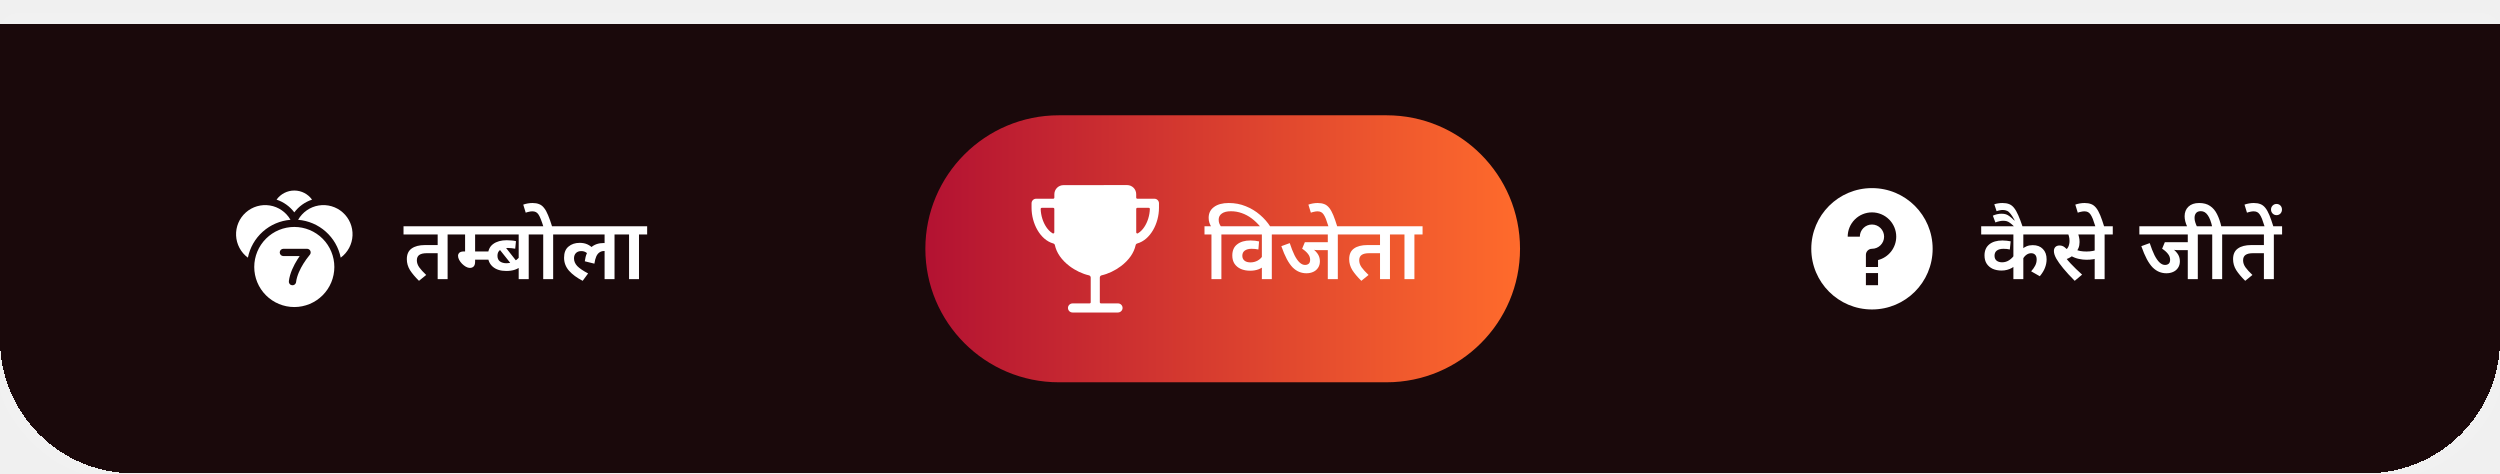
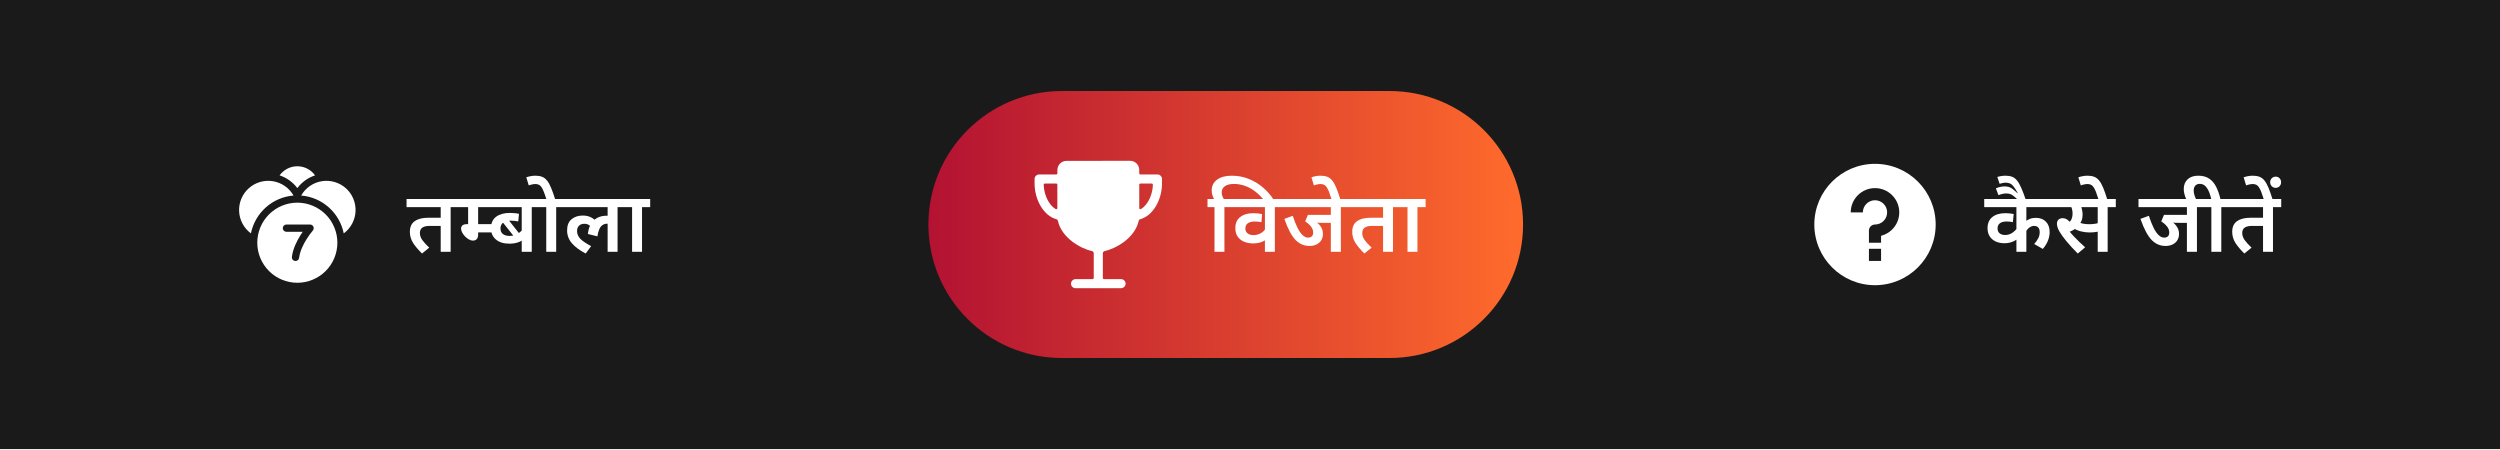
- <svg xmlns="http://www.w3.org/2000/svg" width="412" height="78" viewBox="0 0 412 78" fill="none">
-   <g filter="url(#filter0_d_24239_48857)">
-     <path d="M0 4H412V56C412 68.15 402.15 78 390 78H22C9.85 78 0 68.15 0 56V4Z" fill="#1A090B" shape-rendering="crispEdges" />
-     <path d="M51.425 32.9C50.258 33.285 49.238 34.018 48.501 35C47.764 34.017 46.744 33.285 45.577 32.9C45.91 32.436 46.349 32.058 46.858 31.797C47.367 31.536 47.93 31.4 48.501 31.4C49.705 31.4 50.772 31.992 51.425 32.9ZM40.853 42.464C41.187 40.803 42.052 39.296 43.319 38.17C44.585 37.044 46.184 36.361 47.873 36.224C47.519 35.603 47.031 35.069 46.444 34.661C45.858 34.252 45.187 33.98 44.482 33.864C43.776 33.748 43.054 33.791 42.368 33.989C41.681 34.188 41.047 34.538 40.513 35.013C39.979 35.487 39.557 36.075 39.28 36.734C39.002 37.392 38.874 38.105 38.907 38.819C38.939 39.533 39.131 40.23 39.468 40.861C39.804 41.492 40.277 42.039 40.853 42.463M56.149 42.463C56.724 42.039 57.197 41.492 57.534 40.861C57.871 40.23 58.062 39.533 58.095 38.819C58.127 38.105 58 37.392 57.722 36.734C57.444 36.075 57.023 35.487 56.488 35.013C55.954 34.538 55.321 34.188 54.634 33.989C53.947 33.791 53.225 33.748 52.52 33.864C51.815 33.98 51.144 34.252 50.557 34.661C49.971 35.069 49.483 35.603 49.129 36.224C50.818 36.361 52.416 37.044 53.682 38.17C54.949 39.295 55.815 40.802 56.149 42.463ZM55.1 44C55.1 45.751 54.405 47.43 53.167 48.667C51.929 49.905 50.251 50.6 48.5 50.6C46.75 50.6 45.071 49.905 43.833 48.667C42.596 47.43 41.9 45.751 41.9 44C41.9 42.25 42.596 40.571 43.833 39.334C45.071 38.096 46.75 37.4 48.5 37.4C50.251 37.4 51.929 38.096 53.167 39.334C54.405 40.571 55.1 42.25 55.1 44ZM46.1 41.6C46.1 41.76 46.163 41.912 46.276 42.025C46.388 42.137 46.541 42.2 46.7 42.2H49.388C49.265 42.376 49.137 42.57 49.004 42.782C48.425 43.709 47.771 44.998 47.605 46.326C47.593 46.405 47.597 46.486 47.617 46.563C47.637 46.641 47.672 46.714 47.721 46.777C47.769 46.841 47.829 46.894 47.899 46.934C47.968 46.974 48.045 47 48.124 47.01C48.203 47.02 48.284 47.014 48.361 46.992C48.438 46.97 48.51 46.934 48.572 46.884C48.635 46.834 48.687 46.772 48.725 46.702C48.764 46.632 48.787 46.554 48.795 46.475C48.93 45.403 49.476 44.292 50.022 43.418C50.328 42.93 50.666 42.461 51.033 42.017L51.048 42L51.053 41.995C51.128 41.908 51.178 41.801 51.194 41.688C51.211 41.573 51.195 41.457 51.147 41.352C51.099 41.247 51.022 41.158 50.925 41.096C50.828 41.033 50.715 41 50.6 41H46.7C46.541 41 46.388 41.064 46.276 41.176C46.163 41.289 46.1 41.441 46.1 41.6Z" fill="white" />
-     <path d="M73.766 38.636V46H72.128V41.73H70.28C69.776 41.73 69.384 41.823 69.104 42.01C68.833 42.197 68.698 42.495 68.698 42.906C68.698 43.298 68.829 43.681 69.09 44.054C69.351 44.418 69.734 44.838 70.238 45.314L69.048 46.28C68.413 45.655 67.919 45.067 67.564 44.516C67.219 43.956 67.046 43.354 67.046 42.71C67.046 41.917 67.307 41.333 67.83 40.96C68.362 40.577 69.099 40.386 70.042 40.386H72.128V38.636H66.5V37.292H75.124V38.636H73.766ZM77.43 44.152C77.225 44.152 77.005 44.087 76.772 43.956C76.548 43.825 76.338 43.662 76.142 43.466C75.946 43.261 75.787 43.046 75.666 42.822C75.545 42.589 75.484 42.369 75.484 42.164C75.484 41.977 75.549 41.814 75.68 41.674C75.82 41.525 76.072 41.445 76.436 41.436H77.01L76.646 41.814V38.636H75.008V37.292H80.454V38.636H78.298V41.436H81.168V42.794H78.298V43.13C78.298 43.485 78.219 43.746 78.06 43.914C77.901 44.073 77.692 44.152 77.43 44.152ZM88.476 38.636H87.132V46H85.48V43.368L85.97 43.816C85.653 44.087 85.284 44.297 84.864 44.446C84.453 44.586 83.977 44.656 83.436 44.656C82.503 44.656 81.765 44.427 81.224 43.97C80.683 43.503 80.412 42.887 80.412 42.122C80.412 41.273 80.697 40.638 81.266 40.218C81.835 39.798 82.587 39.588 83.52 39.588C83.809 39.588 84.075 39.602 84.318 39.63C84.57 39.649 84.808 39.686 85.032 39.742L84.906 40.988C84.729 40.951 84.537 40.923 84.332 40.904C84.136 40.876 83.931 40.862 83.716 40.862C83.165 40.862 82.736 40.969 82.428 41.184C82.129 41.399 81.98 41.721 81.98 42.15C81.98 42.561 82.115 42.869 82.386 43.074C82.666 43.279 83.03 43.382 83.478 43.382C83.814 43.382 84.122 43.326 84.402 43.214C84.691 43.102 84.948 42.957 85.172 42.78C85.396 42.593 85.578 42.407 85.718 42.22L85.48 43.116V38.636H79.866V37.292H88.476V38.636ZM82.89 40.218L85.298 43.27L84.528 43.872L81.896 40.568L82.89 40.218ZM91.16 38.636V46H89.522V38.636H88.374V37.292H92.504V38.636H91.16ZM89.564 37.39C89.396 36.849 89.242 36.41 89.102 36.074C88.972 35.738 88.841 35.481 88.71 35.304C88.58 35.127 88.44 35.005 88.29 34.94C88.132 34.865 87.945 34.828 87.73 34.828C87.553 34.828 87.371 34.851 87.184 34.898C86.988 34.935 86.806 34.987 86.638 35.052L86.232 33.722C86.456 33.638 86.704 33.573 86.974 33.526C87.236 33.479 87.497 33.456 87.758 33.456C88.178 33.456 88.538 33.517 88.836 33.638C89.144 33.75 89.415 33.955 89.648 34.254C89.891 34.543 90.115 34.945 90.32 35.458C90.535 35.962 90.764 36.606 91.006 37.39H89.564ZM92.412 38.636V37.292H102.632V38.636H101.274V46H99.636V40.848L100.434 41.52C100.284 41.455 100.135 41.413 99.986 41.394C99.846 41.375 99.706 41.366 99.566 41.366C99.286 41.366 99.038 41.436 98.824 41.576C98.609 41.707 98.427 41.926 98.278 42.234C98.138 42.542 98.03 42.948 97.956 43.452L96.374 43.06C96.495 42.061 96.826 41.31 97.368 40.806C97.909 40.302 98.618 40.05 99.496 40.05C99.682 40.05 99.878 40.064 100.084 40.092C100.298 40.12 100.466 40.153 100.588 40.19L100.63 40.498L99.636 40.232V38.636H92.412ZM97.102 42.052C96.943 41.856 96.756 41.697 96.542 41.576C96.336 41.445 96.084 41.38 95.786 41.38C95.412 41.38 95.118 41.492 94.904 41.716C94.698 41.931 94.596 42.22 94.596 42.584C94.596 43.041 94.773 43.461 95.128 43.844C95.492 44.217 96.089 44.623 96.92 45.062L96.024 46.28C95.072 45.785 94.32 45.23 93.77 44.614C93.228 43.989 92.958 43.275 92.958 42.472C92.958 41.651 93.2 41.039 93.686 40.638C94.171 40.227 94.787 40.022 95.534 40.022C96.019 40.022 96.444 40.106 96.808 40.274C97.172 40.442 97.489 40.675 97.76 40.974L97.102 42.052ZM105.306 38.636V46H103.668V38.636H102.52V37.292H106.65V38.636H105.306Z" fill="white" />
-     <rect x="152.5" y="19" width="98" height="44" rx="22" fill="url(#paint0_linear_24239_48857)" />
-     <path d="M190.25 32.75H187.433C187.383 32.75 187.335 32.73 187.3 32.695C187.265 32.66 187.245 32.612 187.245 32.562V31.996C187.244 31.599 187.086 31.218 186.805 30.938C186.523 30.657 186.142 30.5 185.745 30.5L175.255 30.512C174.858 30.513 174.478 30.671 174.197 30.951C173.917 31.232 173.759 31.612 173.758 32.009V32.562C173.758 32.612 173.738 32.66 173.703 32.695C173.668 32.73 173.62 32.75 173.57 32.75H170.75C170.551 32.75 170.36 32.829 170.22 32.97C170.079 33.11 170 33.301 170 33.5V34.25C170 36.806 171.406 39.521 173.587 40.126C173.651 40.144 173.71 40.179 173.756 40.228C173.801 40.276 173.833 40.337 173.847 40.402C174.117 41.663 174.95 42.863 176.257 43.853C177.237 44.595 178.406 45.142 179.457 45.375C179.54 45.394 179.614 45.44 179.668 45.507C179.721 45.573 179.75 45.656 179.75 45.741V49.812C179.75 49.862 179.73 49.91 179.695 49.945C179.66 49.98 179.612 50 179.562 50H176.771C176.367 50 176.021 50.31 176.001 50.714C175.996 50.815 176.012 50.917 176.047 51.012C176.083 51.107 176.137 51.194 176.207 51.267C176.277 51.341 176.361 51.399 176.455 51.439C176.548 51.479 176.648 51.5 176.75 51.5H184.229C184.632 51.5 184.979 51.19 184.999 50.786C185.004 50.685 184.988 50.583 184.953 50.488C184.917 50.393 184.863 50.306 184.793 50.233C184.723 50.159 184.639 50.101 184.545 50.061C184.452 50.021 184.352 50 184.25 50H181.438C181.388 50 181.34 49.98 181.305 49.945C181.27 49.91 181.25 49.862 181.25 49.812V45.741C181.25 45.656 181.279 45.573 181.332 45.507C181.386 45.44 181.46 45.394 181.543 45.375C182.594 45.141 183.763 44.595 184.743 43.853C186.05 42.863 186.882 41.663 187.153 40.402C187.167 40.337 187.199 40.276 187.244 40.228C187.29 40.179 187.349 40.144 187.413 40.126C189.594 39.521 191 36.806 191 34.25V33.5C191 33.301 190.921 33.11 190.78 32.97C190.64 32.829 190.449 32.75 190.25 32.75ZM173.75 38.292C173.75 38.324 173.741 38.357 173.725 38.385C173.708 38.413 173.684 38.437 173.656 38.453C173.627 38.47 173.595 38.478 173.562 38.478C173.529 38.478 173.497 38.47 173.469 38.453C172.988 38.167 172.637 37.733 172.431 37.427C171.873 36.598 171.54 35.521 171.503 34.444C171.502 34.419 171.506 34.394 171.515 34.371C171.524 34.347 171.538 34.325 171.556 34.307C171.573 34.289 171.594 34.275 171.617 34.265C171.641 34.255 171.666 34.25 171.691 34.25H173.566C173.616 34.25 173.663 34.27 173.698 34.305C173.734 34.34 173.753 34.388 173.753 34.438C173.752 35.724 173.75 37.197 173.75 38.292ZM188.569 37.427C188.363 37.733 188.012 38.167 187.531 38.453C187.503 38.47 187.47 38.478 187.438 38.478C187.405 38.478 187.372 38.47 187.344 38.453C187.315 38.437 187.292 38.413 187.275 38.385C187.259 38.356 187.25 38.324 187.25 38.291C187.25 37.048 187.25 35.637 187.248 34.438C187.248 34.388 187.267 34.34 187.303 34.305C187.338 34.27 187.385 34.25 187.435 34.25H189.31C189.335 34.25 189.36 34.255 189.384 34.265C189.407 34.275 189.428 34.289 189.445 34.307C189.463 34.325 189.476 34.347 189.485 34.371C189.494 34.394 189.499 34.419 189.498 34.444C189.461 35.521 189.127 36.598 188.569 37.427H188.569Z" fill="white" />
-     <path d="M199.62 37.39C199.499 37.175 199.396 36.951 199.312 36.718C199.228 36.475 199.186 36.2 199.186 35.892C199.186 35.136 199.48 34.543 200.068 34.114C200.656 33.675 201.463 33.456 202.49 33.456C203.507 33.456 204.445 33.633 205.304 33.988C206.172 34.333 206.951 34.805 207.642 35.402C208.333 35.99 208.911 36.653 209.378 37.39H207.726C207.269 36.839 206.783 36.373 206.27 35.99C205.757 35.607 205.215 35.318 204.646 35.122C204.077 34.917 203.479 34.814 202.854 34.814C202.201 34.814 201.701 34.94 201.356 35.192C201.011 35.435 200.838 35.775 200.838 36.214C200.838 36.466 200.88 36.69 200.964 36.886C201.048 37.073 201.146 37.241 201.258 37.39H199.62ZM201.286 38.636V46H199.648V38.636H198.5V37.292H202.63V38.636H201.286ZM210.938 38.636H209.594V46H207.956V43.354L208.488 43.69C208.198 43.979 207.844 44.208 207.424 44.376C207.013 44.535 206.546 44.614 206.024 44.614C205.445 44.614 204.932 44.516 204.484 44.32C204.045 44.124 203.699 43.839 203.447 43.466C203.205 43.093 203.083 42.64 203.083 42.108C203.083 41.287 203.354 40.671 203.895 40.26C204.437 39.84 205.16 39.63 206.065 39.63C206.345 39.63 206.602 39.644 206.836 39.672C207.078 39.7 207.297 39.737 207.493 39.784L207.382 41.114C207.204 41.077 207.022 41.049 206.836 41.03C206.658 41.011 206.467 41.002 206.261 41.002C205.795 41.002 205.421 41.1 205.141 41.296C204.871 41.492 204.735 41.777 204.735 42.15C204.735 42.486 204.852 42.752 205.086 42.948C205.319 43.144 205.655 43.242 206.094 43.242C206.504 43.242 206.892 43.144 207.256 42.948C207.62 42.743 207.9 42.472 208.096 42.136L207.956 43.102V38.636H202.537V37.292H210.938V38.636ZM220.473 38.636V46H218.821V41.226H217.491C217.248 41.226 217.038 41.221 216.861 41.212C216.683 41.203 216.548 41.184 216.455 41.156L215.867 40.68C216.371 40.979 216.772 41.324 217.071 41.716C217.369 42.099 217.519 42.542 217.519 43.046C217.519 43.475 217.416 43.839 217.211 44.138C217.015 44.437 216.749 44.661 216.413 44.81C216.086 44.959 215.713 45.034 215.293 45.034C214.882 45.034 214.49 44.959 214.117 44.81C213.743 44.661 213.384 44.418 213.039 44.082C212.703 43.737 212.381 43.279 212.073 42.71C211.765 42.131 211.461 41.417 211.163 40.568L212.549 40.064C212.81 40.857 213.071 41.52 213.333 42.052C213.603 42.584 213.883 42.985 214.173 43.256C214.462 43.527 214.761 43.662 215.069 43.662C215.311 43.662 215.512 43.597 215.671 43.466C215.829 43.335 215.909 43.116 215.909 42.808C215.909 42.453 215.787 42.127 215.545 41.828C215.302 41.52 214.985 41.24 214.593 40.988L215.041 39.91H218.821V38.636H210.841V37.292H221.817V38.636H220.473ZM218.956 37.39C218.788 36.849 218.639 36.41 218.508 36.074C218.368 35.738 218.233 35.481 218.102 35.304C217.972 35.127 217.832 35.005 217.682 34.94C217.524 34.865 217.337 34.828 217.122 34.828C216.945 34.828 216.763 34.851 216.576 34.898C216.38 34.935 216.198 34.987 216.03 35.052L215.624 33.722C215.848 33.638 216.096 33.573 216.366 33.526C216.628 33.479 216.889 33.456 217.15 33.456C217.57 33.456 217.934 33.517 218.242 33.638C218.541 33.75 218.812 33.955 219.054 34.254C219.288 34.543 219.512 34.945 219.726 35.458C219.932 35.962 220.156 36.606 220.398 37.39H218.956ZM229.066 38.636V46H227.428V41.73H225.58C225.076 41.73 224.684 41.823 224.404 42.01C224.134 42.197 223.998 42.495 223.998 42.906C223.998 43.298 224.129 43.681 224.39 44.054C224.652 44.418 225.034 44.838 225.538 45.314L224.348 46.28C223.714 45.655 223.219 45.067 222.864 44.516C222.519 43.956 222.346 43.354 222.346 42.71C222.346 41.917 222.608 41.333 223.13 40.96C223.662 40.577 224.4 40.386 225.342 40.386H227.428V38.636H221.8V37.292H230.424V38.636H229.066ZM233.095 38.636V46H231.457V38.636H230.309V37.292H234.439V38.636H233.095Z" fill="white" />
-     <path d="M308.5 31C302.977 31 298.5 35.477 298.5 41C298.5 46.523 302.977 51 308.5 51C314.023 51 318.5 46.523 318.5 41C318.5 35.477 314.023 31 308.5 31ZM309.5 47H307.5V45H309.5V47ZM309.5 42.859V44H307.5V42C307.5 41.735 307.605 41.48 307.793 41.293C307.98 41.105 308.235 41 308.5 41C309.603 41 310.5 40.103 310.5 39C310.5 37.897 309.603 37 308.5 37C307.397 37 306.5 37.897 306.5 39H304.5C304.5 37.939 304.921 36.922 305.672 36.172C306.422 35.421 307.439 35 308.5 35C309.561 35 310.578 35.421 311.328 36.172C312.079 36.922 312.5 37.939 312.5 39C312.499 39.885 312.203 40.744 311.66 41.443C311.117 42.141 310.357 42.639 309.5 42.859Z" fill="white" />
-     <path d="M337.994 38.636H333.444V41.366L333.248 41.058C333.453 40.862 333.701 40.703 333.99 40.582C334.289 40.461 334.625 40.4 334.998 40.4C335.707 40.4 336.263 40.61 336.664 41.03C337.075 41.441 337.28 42.01 337.28 42.738C337.28 43.205 337.191 43.667 337.014 44.124C336.846 44.572 336.561 45.039 336.16 45.524L334.732 44.712C335.012 44.404 335.231 44.096 335.39 43.788C335.558 43.471 335.642 43.13 335.642 42.766C335.642 42.421 335.563 42.164 335.404 41.996C335.245 41.819 335.021 41.73 334.732 41.73C334.452 41.73 334.191 41.819 333.948 41.996C333.715 42.164 333.528 42.383 333.388 42.654L333.444 42.22V46H331.806V43.242L332.212 43.676C332.007 43.863 331.783 44.026 331.54 44.166C331.307 44.297 331.045 44.399 330.756 44.474C330.476 44.549 330.173 44.586 329.846 44.586C329.314 44.586 328.833 44.493 328.404 44.306C327.984 44.11 327.653 43.83 327.41 43.466C327.167 43.093 327.046 42.635 327.046 42.094C327.046 41.31 327.307 40.703 327.83 40.274C328.353 39.845 329.081 39.63 330.014 39.63C330.257 39.63 330.49 39.644 330.714 39.672C330.938 39.691 331.153 39.723 331.358 39.77L331.218 41.114C331.069 41.077 330.905 41.049 330.728 41.03C330.551 41.011 330.369 41.002 330.182 41.002C329.706 41.002 329.337 41.1 329.076 41.296C328.824 41.492 328.698 41.772 328.698 42.136C328.698 42.5 328.815 42.775 329.048 42.962C329.281 43.139 329.58 43.228 329.944 43.228C330.383 43.228 330.779 43.107 331.134 42.864C331.489 42.621 331.759 42.346 331.946 42.038L331.806 43.046V38.636H326.5V37.292H337.994V38.636ZM331.992 37.39C331.703 37.101 331.46 36.886 331.264 36.746C331.068 36.597 330.882 36.499 330.704 36.452C330.527 36.405 330.331 36.382 330.116 36.382C329.902 36.382 329.687 36.41 329.472 36.466C329.248 36.513 329.038 36.578 328.842 36.662L328.422 35.542C328.646 35.439 328.88 35.36 329.122 35.304C329.365 35.248 329.608 35.22 329.85 35.22C330.121 35.22 330.364 35.253 330.578 35.318C330.784 35.383 330.994 35.5 331.208 35.668C331.423 35.827 331.675 36.051 331.964 36.34L332.02 36.312C331.768 35.845 331.544 35.491 331.348 35.248C331.152 34.996 330.956 34.828 330.76 34.744C330.555 34.651 330.322 34.604 330.06 34.604C329.892 34.604 329.724 34.623 329.556 34.66C329.388 34.688 329.216 34.735 329.038 34.8L328.66 33.666C328.847 33.601 329.062 33.549 329.304 33.512C329.538 33.475 329.771 33.456 330.004 33.456C330.434 33.456 330.802 33.517 331.11 33.638C331.418 33.759 331.689 33.969 331.922 34.268C332.156 34.557 332.384 34.959 332.608 35.472C332.832 35.976 333.075 36.615 333.336 37.39H331.992ZM341.913 46.28C341.167 45.533 340.537 44.847 340.023 44.222C339.51 43.597 339.132 43.069 338.889 42.64C338.749 42.388 338.647 42.159 338.581 41.954C338.516 41.749 338.483 41.553 338.483 41.366C338.483 41.095 338.563 40.876 338.721 40.708C338.889 40.54 339.123 40.456 339.421 40.456C339.739 40.456 340.023 40.559 340.275 40.764C340.537 40.969 340.793 41.221 341.045 41.52L340.079 41.394C340.453 41.217 340.709 40.983 340.849 40.694C340.989 40.395 341.059 40.064 341.059 39.7C341.059 39.401 341.022 39.131 340.947 38.888C340.882 38.636 340.793 38.435 340.681 38.286L341.507 38.636H337.979V37.292H344.111V38.636H341.997L342.375 38.3C342.478 38.524 342.557 38.767 342.613 39.028C342.679 39.28 342.711 39.565 342.711 39.882C342.711 40.255 342.651 40.591 342.529 40.89C342.408 41.189 342.245 41.45 342.039 41.674L341.899 41.842C341.722 42.029 341.517 42.197 341.283 42.346C341.059 42.486 340.789 42.617 340.471 42.738V42.528C340.695 42.817 340.947 43.111 341.227 43.41C341.507 43.709 341.806 44.012 342.123 44.32C342.45 44.628 342.786 44.941 343.131 45.258L341.913 46.28ZM343.845 42.808C343.453 42.808 343.038 42.761 342.599 42.668C342.161 42.575 341.731 42.411 341.311 42.178L341.787 41.058C342.17 41.198 342.515 41.301 342.823 41.366C343.131 41.422 343.472 41.45 343.845 41.45C344.219 41.45 344.578 41.417 344.923 41.352C345.269 41.287 345.619 41.175 345.973 41.016V42.444C345.665 42.565 345.334 42.659 344.979 42.724C344.625 42.78 344.247 42.808 343.845 42.808ZM345.203 46V38.636H343.719V37.292H348.185V38.636H346.841V46H345.203ZM345.343 37.39C345.175 36.849 345.026 36.41 344.895 36.074C344.755 35.738 344.62 35.481 344.489 35.304C344.358 35.127 344.218 35.005 344.069 34.94C343.91 34.865 343.724 34.828 343.509 34.828C343.332 34.828 343.15 34.851 342.963 34.898C342.767 34.935 342.585 34.987 342.417 35.052L342.011 33.722C342.235 33.638 342.482 33.573 342.753 33.526C343.014 33.479 343.276 33.456 343.537 33.456C343.957 33.456 344.321 33.517 344.629 33.638C344.928 33.75 345.198 33.955 345.441 34.254C345.674 34.543 345.898 34.945 346.113 35.458C346.318 35.962 346.542 36.606 346.785 37.39H345.343ZM362.198 38.636V46H360.546V41.226H359.216C358.974 41.226 358.764 41.221 358.586 41.212C358.409 41.203 358.274 41.184 358.18 41.156L357.592 40.68C358.096 40.979 358.498 41.324 358.796 41.716C359.095 42.099 359.244 42.542 359.244 43.046C359.244 43.475 359.142 43.839 358.936 44.138C358.74 44.437 358.474 44.661 358.138 44.81C357.812 44.959 357.438 45.034 357.018 45.034C356.608 45.034 356.216 44.959 355.842 44.81C355.469 44.661 355.11 44.418 354.764 44.082C354.428 43.737 354.106 43.279 353.798 42.71C353.49 42.131 353.187 41.417 352.888 40.568L354.274 40.064C354.536 40.857 354.797 41.52 355.058 42.052C355.329 42.584 355.609 42.985 355.898 43.256C356.188 43.527 356.486 43.662 356.794 43.662C357.037 43.662 357.238 43.597 357.396 43.466C357.555 43.335 357.634 43.116 357.634 42.808C357.634 42.453 357.513 42.127 357.27 41.828C357.028 41.52 356.71 41.24 356.318 40.988L356.766 39.91H360.546V38.636H352.566V37.292H363.542V38.636H362.198ZM360.472 37.39C360.323 37.091 360.211 36.793 360.136 36.494C360.062 36.195 360.024 35.911 360.024 35.64C360.024 34.987 360.234 34.459 360.654 34.058C361.074 33.657 361.662 33.456 362.418 33.456C363.156 33.456 363.758 33.619 364.224 33.946C364.7 34.263 365.083 34.716 365.372 35.304C365.671 35.892 365.909 36.587 366.086 37.39H364.574C364.388 36.531 364.14 35.887 363.832 35.458C363.534 35.019 363.156 34.8 362.698 34.8C362.344 34.8 362.082 34.903 361.914 35.108C361.746 35.304 361.662 35.575 361.662 35.92C361.662 36.163 361.704 36.41 361.788 36.662C361.863 36.905 361.961 37.147 362.082 37.39H360.472ZM366.212 38.636V46H364.574V38.636H363.426V37.292H367.556V38.636H366.212ZM374.73 38.636V46H373.092V41.73H371.244C370.74 41.73 370.348 41.823 370.068 42.01C369.797 42.197 369.662 42.495 369.662 42.906C369.662 43.298 369.792 43.681 370.054 44.054C370.315 44.418 370.698 44.838 371.202 45.314L370.012 46.28C369.377 45.655 368.882 45.067 368.528 44.516C368.182 43.956 368.01 43.354 368.01 42.71C368.01 41.917 368.271 41.333 368.794 40.96C369.326 40.577 370.063 40.386 371.006 40.386H373.092V38.636H367.464V37.292H376.088V38.636H374.73ZM374.264 34.534C374.264 34.273 374.353 34.053 374.53 33.876C374.707 33.699 374.922 33.61 375.174 33.61C375.426 33.61 375.641 33.699 375.818 33.876C375.986 34.053 376.07 34.273 376.07 34.534C376.07 34.786 375.986 35.005 375.818 35.192C375.641 35.369 375.426 35.458 375.174 35.458C374.922 35.458 374.707 35.369 374.53 35.192C374.353 35.005 374.264 34.786 374.264 34.534ZM373.228 37.39C373.06 36.849 372.911 36.41 372.78 36.074C372.64 35.738 372.505 35.481 372.374 35.304C372.243 35.127 372.103 35.005 371.954 34.94C371.795 34.865 371.609 34.828 371.394 34.828C371.217 34.828 371.035 34.851 370.848 34.898C370.652 34.935 370.47 34.987 370.302 35.052L369.896 33.722C370.12 33.638 370.367 33.573 370.638 33.526C370.899 33.479 371.161 33.456 371.422 33.456C371.842 33.456 372.206 33.517 372.514 33.638C372.813 33.75 373.083 33.955 373.326 34.254C373.559 34.543 373.783 34.945 373.998 35.458C374.203 35.962 374.427 36.606 374.67 37.39H373.228Z" fill="white" />
-   </g>
+ <svg xmlns="http://www.w3.org/2000/svg" width="412" height="74" viewBox="0 843 412 74" fill="none">
+   <path d="M0 843H412V917H0V843Z" fill="#1A1A1A" />
+   <path d="M51.924 871.9C50.758 872.285 49.737 873.018 49.001 874C48.264 873.018 47.243 872.285 46.077 871.9C46.41 871.436 46.849 871.058 47.358 870.797C47.866 870.536 48.429 870.4 49.001 870.4C50.205 870.4 51.271 870.992 51.924 871.9ZM41.352 881.464C41.686 879.803 42.552 878.296 43.818 877.17C45.085 876.044 46.683 875.361 48.372 875.224C48.018 874.603 47.53 874.069 46.944 873.661C46.357 873.252 45.687 872.98 44.981 872.864C44.276 872.748 43.554 872.791 42.867 872.99C42.181 873.188 41.547 873.538 41.013 874.012C40.478 874.487 40.057 875.075 39.779 875.734C39.501 876.392 39.374 877.105 39.406 877.819C39.439 878.533 39.63 879.23 39.967 879.861C40.304 880.492 40.777 881.039 41.352 881.463M56.648 881.463C57.224 881.039 57.697 880.492 58.033 879.861C58.37 879.23 58.562 878.533 58.594 877.819C58.627 877.105 58.499 876.392 58.221 875.734C57.944 875.075 57.522 874.487 56.988 874.012C56.453 873.538 55.82 873.188 55.133 872.99C54.447 872.791 53.724 872.748 53.019 872.864C52.314 872.98 51.644 873.252 51.057 873.661C50.47 874.069 49.982 874.603 49.629 875.224C51.317 875.361 52.916 876.044 54.182 877.17C55.448 878.295 56.314 879.802 56.648 881.463ZM55.6 883C55.6 884.751 54.904 886.43 53.667 887.667C52.429 888.905 50.75 889.6 49 889.6C47.249 889.6 45.571 888.905 44.333 887.667C43.095 886.43 42.4 884.751 42.4 883C42.4 881.25 43.095 879.571 44.333 878.333C45.571 877.096 47.249 876.4 49 876.4C50.75 876.4 52.429 877.096 53.667 878.333C54.904 879.571 55.6 881.25 55.6 883ZM46.6 880.6C46.6 880.76 46.663 880.912 46.775 881.025C46.888 881.137 47.041 881.2 47.2 881.2H49.888C49.764 881.376 49.636 881.57 49.504 881.782C48.924 882.709 48.27 883.998 48.105 885.326C48.093 885.405 48.097 885.486 48.117 885.563C48.136 885.641 48.172 885.713 48.22 885.777C48.268 885.841 48.329 885.894 48.398 885.934C48.468 885.974 48.544 886 48.623 886.01C48.703 886.02 48.783 886.014 48.86 885.992C48.937 885.97 49.009 885.934 49.072 885.884C49.134 885.834 49.186 885.772 49.225 885.702C49.263 885.632 49.287 885.554 49.295 885.475C49.429 884.403 49.975 883.292 50.521 882.418C50.828 881.93 51.165 881.461 51.533 881.017L51.547 881L51.552 880.995C51.628 880.908 51.677 880.802 51.694 880.687C51.711 880.573 51.694 880.457 51.646 880.352C51.599 880.247 51.522 880.158 51.425 880.096C51.328 880.033 51.215 880 51.1 880H47.2C47.041 880 46.888 880.064 46.775 880.176C46.663 880.289 46.6 880.441 46.6 880.6Z" fill="white" />
+   <path d="M74.266 877.136V884.5H72.628V880.23H70.78C70.276 880.23 69.884 880.323 69.604 880.51C69.333 880.697 69.198 880.995 69.198 881.406C69.198 881.798 69.329 882.181 69.59 882.554C69.851 882.918 70.234 883.338 70.738 883.814L69.548 884.78C68.913 884.155 68.419 883.567 68.064 883.016C67.719 882.456 67.546 881.854 67.546 881.21C67.546 880.417 67.807 879.833 68.33 879.46C68.862 879.077 69.599 878.886 70.542 878.886H72.628V877.136H67V875.792H75.624V877.136H74.266ZM77.93 882.652C77.725 882.652 77.505 882.587 77.272 882.456C77.048 882.325 76.838 882.162 76.642 881.966C76.446 881.761 76.287 881.546 76.166 881.322C76.045 881.089 75.984 880.869 75.984 880.664C75.984 880.477 76.049 880.314 76.18 880.174C76.32 880.025 76.572 879.945 76.936 879.936H77.51L77.146 880.314V877.136H75.508V875.792H80.954V877.136H78.798V879.936H81.668V881.294H78.798V881.63C78.798 881.985 78.719 882.246 78.56 882.414C78.401 882.573 78.192 882.652 77.93 882.652ZM88.976 877.136H87.632V884.5H85.98V881.868L86.47 882.316C86.153 882.587 85.784 882.797 85.364 882.946C84.953 883.086 84.477 883.156 83.936 883.156C83.003 883.156 82.265 882.927 81.724 882.47C81.183 882.003 80.912 881.387 80.912 880.622C80.912 879.773 81.197 879.138 81.766 878.718C82.335 878.298 83.087 878.088 84.02 878.088C84.309 878.088 84.575 878.102 84.818 878.13C85.07 878.149 85.308 878.186 85.532 878.242L85.406 879.488C85.229 879.451 85.037 879.423 84.832 879.404C84.636 879.376 84.431 879.362 84.216 879.362C83.665 879.362 83.236 879.469 82.928 879.684C82.629 879.899 82.48 880.221 82.48 880.65C82.48 881.061 82.615 881.369 82.886 881.574C83.166 881.779 83.53 881.882 83.978 881.882C84.314 881.882 84.622 881.826 84.902 881.714C85.191 881.602 85.448 881.457 85.672 881.28C85.896 881.093 86.078 880.907 86.218 880.72L85.98 881.616V877.136H80.366V875.792H88.976V877.136ZM83.39 878.718L85.798 881.77L85.028 882.372L82.396 879.068L83.39 878.718ZM91.66 877.136V884.5H90.022V877.136H88.874V875.792H93.004V877.136H91.66ZM90.064 875.89C89.896 875.349 89.742 874.91 89.602 874.574C89.472 874.238 89.341 873.981 89.21 873.804C89.08 873.627 88.94 873.505 88.79 873.44C88.632 873.365 88.445 873.328 88.23 873.328C88.053 873.328 87.871 873.351 87.684 873.398C87.488 873.435 87.306 873.487 87.138 873.552L86.732 872.222C86.956 872.138 87.204 872.073 87.474 872.026C87.736 871.979 87.997 871.956 88.258 871.956C88.678 871.956 89.038 872.017 89.336 872.138C89.644 872.25 89.915 872.455 90.148 872.754C90.391 873.043 90.615 873.445 90.82 873.958C91.035 874.462 91.264 875.106 91.506 875.89H90.064ZM92.912 877.136V875.792H103.132V877.136H101.774V884.5H100.136V879.348L100.934 880.02C100.784 879.955 100.635 879.913 100.486 879.894C100.346 879.875 100.206 879.866 100.066 879.866C99.786 879.866 99.538 879.936 99.324 880.076C99.109 880.207 98.927 880.426 98.778 880.734C98.638 881.042 98.53 881.448 98.456 881.952L96.874 881.56C96.995 880.561 97.326 879.81 97.868 879.306C98.409 878.802 99.118 878.55 99.996 878.55C100.182 878.55 100.378 878.564 100.584 878.592C100.798 878.62 100.966 878.653 101.088 878.69L101.13 878.998L100.136 878.732V877.136H92.912ZM97.602 880.552C97.443 880.356 97.256 880.197 97.042 880.076C96.836 879.945 96.584 879.88 96.286 879.88C95.912 879.88 95.618 879.992 95.404 880.216C95.198 880.431 95.096 880.72 95.096 881.084C95.096 881.541 95.273 881.961 95.628 882.344C95.992 882.717 96.589 883.123 97.42 883.562L96.524 884.78C95.572 884.285 94.82 883.73 94.27 883.114C93.728 882.489 93.458 881.775 93.458 880.972C93.458 880.151 93.7 879.539 94.186 879.138C94.671 878.727 95.287 878.522 96.034 878.522C96.519 878.522 96.944 878.606 97.308 878.774C97.672 878.942 97.989 879.175 98.26 879.474L97.602 880.552ZM105.806 877.136V884.5H104.168V877.136H103.02V875.792H107.15V877.136H105.806Z" fill="white" />
+   <rect x="153" y="858" width="98" height="44" rx="22" fill="url(#paint2_linear_24322_9876)" />
+   <path d="M190.75 871.75H187.933C187.883 871.75 187.835 871.73 187.8 871.695C187.765 871.66 187.745 871.612 187.745 871.562V870.996C187.744 870.599 187.586 870.219 187.305 869.938C187.023 869.658 186.642 869.5 186.245 869.5L175.755 869.512C175.358 869.513 174.978 869.671 174.697 869.951C174.417 870.232 174.259 870.612 174.258 871.009V871.562C174.258 871.612 174.238 871.66 174.203 871.695C174.168 871.73 174.12 871.75 174.07 871.75H171.25C171.051 871.75 170.86 871.829 170.72 871.97C170.579 872.11 170.5 872.301 170.5 872.5V873.25C170.5 875.806 171.906 878.521 174.087 879.126C174.151 879.144 174.21 879.179 174.256 879.228C174.301 879.277 174.333 879.337 174.347 879.402C174.617 880.663 175.45 881.863 176.757 882.853C177.737 883.595 178.906 884.142 179.957 884.375C180.04 884.394 180.114 884.44 180.168 884.507C180.221 884.573 180.25 884.656 180.25 884.741V888.812C180.25 888.862 180.23 888.91 180.195 888.945C180.16 888.98 180.112 889 180.062 889H177.271C176.867 889 176.521 889.31 176.501 889.714C176.496 889.815 176.512 889.917 176.547 890.012C176.583 890.107 176.637 890.194 176.707 890.267C176.777 890.341 176.861 890.399 176.955 890.439C177.048 890.479 177.148 890.5 177.25 890.5H184.729C185.132 890.5 185.479 890.19 185.499 889.786C185.504 889.685 185.488 889.583 185.453 889.488C185.417 889.393 185.363 889.306 185.293 889.233C185.223 889.159 185.139 889.101 185.045 889.061C184.952 889.021 184.852 889 184.75 889H181.938C181.888 889 181.84 888.98 181.805 888.945C181.77 888.91 181.75 888.862 181.75 888.812V884.741C181.75 884.656 181.779 884.573 181.832 884.507C181.886 884.44 181.96 884.394 182.043 884.375C183.094 884.141 184.263 883.595 185.243 882.853C186.55 881.863 187.382 880.663 187.653 879.402C187.667 879.337 187.699 879.277 187.744 879.228C187.79 879.179 187.849 879.144 187.913 879.126C190.094 878.521 191.5 875.806 191.5 873.25V872.5C191.5 872.301 191.421 872.11 191.28 871.97C191.14 871.829 190.949 871.75 190.75 871.75ZM174.25 877.292C174.25 877.324 174.241 877.357 174.225 877.385C174.208 877.413 174.184 877.437 174.156 877.453C174.127 877.47 174.095 877.478 174.062 877.478C174.029 877.478 173.997 877.47 173.969 877.453C173.488 877.167 173.137 876.733 172.931 876.427C172.373 875.598 172.04 874.521 172.003 873.445C172.002 873.419 172.006 873.394 172.015 873.371C172.024 873.347 172.038 873.326 172.056 873.307C172.073 873.289 172.094 873.275 172.117 873.265C172.141 873.255 172.166 873.25 172.191 873.25H174.066C174.116 873.25 174.163 873.27 174.198 873.305C174.234 873.34 174.253 873.388 174.253 873.438C174.252 874.724 174.25 876.197 174.25 877.292ZM189.069 876.427C188.863 876.733 188.512 877.167 188.031 877.453C188.003 877.47 187.97 877.478 187.938 877.478C187.905 877.478 187.872 877.47 187.844 877.453C187.815 877.437 187.792 877.413 187.775 877.385C187.759 877.356 187.75 877.324 187.75 877.291C187.75 876.048 187.75 874.637 187.748 873.438C187.748 873.388 187.767 873.34 187.803 873.305C187.838 873.27 187.885 873.25 187.935 873.25H189.81C189.835 873.25 189.86 873.255 189.884 873.265C189.907 873.275 189.928 873.289 189.945 873.307C189.963 873.326 189.976 873.347 189.985 873.371C189.994 873.394 189.999 873.419 189.998 873.445C189.961 874.521 189.627 875.598 189.069 876.427H189.069Z" fill="white" />
+   <path d="M200.12 875.89C199.999 875.675 199.896 875.451 199.812 875.218C199.728 874.975 199.686 874.7 199.686 874.392C199.686 873.636 199.98 873.043 200.568 872.614C201.156 872.175 201.963 871.956 202.99 871.956C204.007 871.956 204.945 872.133 205.804 872.488C206.672 872.833 207.451 873.305 208.142 873.902C208.833 874.49 209.411 875.153 209.878 875.89H208.226C207.769 875.339 207.283 874.873 206.77 874.49C206.257 874.107 205.715 873.818 205.146 873.622C204.577 873.417 203.979 873.314 203.354 873.314C202.701 873.314 202.201 873.44 201.856 873.692C201.511 873.935 201.338 874.275 201.338 874.714C201.338 874.966 201.38 875.19 201.464 875.386C201.548 875.573 201.646 875.741 201.758 875.89H200.12ZM201.786 877.136V884.5H200.148V877.136H199V875.792H203.13V877.136H201.786ZM211.438 877.136H210.094V884.5H208.456V881.854L208.988 882.19C208.698 882.479 208.344 882.708 207.924 882.876C207.513 883.035 207.046 883.114 206.524 883.114C205.945 883.114 205.432 883.016 204.984 882.82C204.545 882.624 204.199 882.339 203.947 881.966C203.705 881.593 203.583 881.14 203.583 880.608C203.583 879.787 203.854 879.171 204.395 878.76C204.937 878.34 205.66 878.13 206.565 878.13C206.845 878.13 207.102 878.144 207.336 878.172C207.578 878.2 207.797 878.237 207.993 878.284L207.882 879.614C207.704 879.577 207.522 879.549 207.336 879.53C207.158 879.511 206.967 879.502 206.761 879.502C206.295 879.502 205.921 879.6 205.641 879.796C205.371 879.992 205.235 880.277 205.235 880.65C205.235 880.986 205.352 881.252 205.586 881.448C205.819 881.644 206.155 881.742 206.594 881.742C207.004 881.742 207.392 881.644 207.756 881.448C208.12 881.243 208.4 880.972 208.596 880.636L208.456 881.602V877.136H203.037V875.792H211.438V877.136ZM220.973 877.136V884.5H219.321V879.726H217.991C217.748 879.726 217.538 879.721 217.361 879.712C217.183 879.703 217.048 879.684 216.955 879.656L216.367 879.18C216.871 879.479 217.272 879.824 217.571 880.216C217.869 880.599 218.019 881.042 218.019 881.546C218.019 881.975 217.916 882.339 217.711 882.638C217.515 882.937 217.249 883.161 216.913 883.31C216.586 883.459 216.213 883.534 215.793 883.534C215.382 883.534 214.99 883.459 214.617 883.31C214.243 883.161 213.884 882.918 213.539 882.582C213.203 882.237 212.881 881.779 212.573 881.21C212.265 880.631 211.961 879.917 211.663 879.068L213.049 878.564C213.31 879.357 213.571 880.02 213.833 880.552C214.103 881.084 214.383 881.485 214.673 881.756C214.962 882.027 215.261 882.162 215.569 882.162C215.811 882.162 216.012 882.097 216.171 881.966C216.329 881.835 216.409 881.616 216.409 881.308C216.409 880.953 216.287 880.627 216.045 880.328C215.802 880.02 215.485 879.74 215.093 879.488L215.541 878.41H219.321V877.136H211.341V875.792H222.317V877.136H220.973ZM219.456 875.89C219.288 875.349 219.139 874.91 219.008 874.574C218.868 874.238 218.733 873.981 218.602 873.804C218.472 873.627 218.332 873.505 218.182 873.44C218.024 873.365 217.837 873.328 217.622 873.328C217.445 873.328 217.263 873.351 217.076 873.398C216.88 873.435 216.698 873.487 216.53 873.552L216.124 872.222C216.348 872.138 216.596 872.073 216.866 872.026C217.128 871.979 217.389 871.956 217.65 871.956C218.07 871.956 218.434 872.017 218.742 872.138C219.041 872.25 219.312 872.455 219.554 872.754C219.788 873.043 220.012 873.445 220.226 873.958C220.432 874.462 220.656 875.106 220.898 875.89H219.456ZM229.566 877.136V884.5H227.928V880.23H226.08C225.576 880.23 225.184 880.323 224.904 880.51C224.634 880.697 224.498 880.995 224.498 881.406C224.498 881.798 224.629 882.181 224.89 882.554C225.152 882.918 225.534 883.338 226.038 883.814L224.848 884.78C224.214 884.155 223.719 883.567 223.364 883.016C223.019 882.456 222.846 881.854 222.846 881.21C222.846 880.417 223.108 879.833 223.63 879.46C224.162 879.077 224.9 878.886 225.842 878.886H227.928V877.136H222.3V875.792H230.924V877.136H229.566ZM233.595 877.136V884.5H231.957V877.136H230.809V875.792H234.939V877.136H233.595Z" fill="white" />
+   <path d="M309 870C303.477 870 299 874.477 299 880C299 885.523 303.477 890 309 890C314.523 890 319 885.523 319 880C319 874.477 314.523 870 309 870ZM310 886H308V884H310V886ZM310 881.859V883H308V881C308 880.735 308.105 880.48 308.293 880.293C308.48 880.105 308.735 880 309 880C310.103 880 311 879.103 311 878C311 876.897 310.103 876 309 876C307.897 876 307 876.897 307 878H305C305 876.939 305.421 875.922 306.172 875.172C306.922 874.421 307.939 874 309 874C310.061 874 311.078 874.421 311.828 875.172C312.579 875.922 313 876.939 313 878C312.999 878.885 312.703 879.744 312.16 880.443C311.617 881.141 310.857 881.639 310 881.859Z" fill="white" />
+   <path d="M338.494 877.136H333.944V879.866L333.748 879.558C333.953 879.362 334.201 879.203 334.49 879.082C334.789 878.961 335.125 878.9 335.498 878.9C336.207 878.9 336.763 879.11 337.164 879.53C337.575 879.941 337.78 880.51 337.78 881.238C337.78 881.705 337.691 882.167 337.514 882.624C337.346 883.072 337.061 883.539 336.66 884.024L335.232 883.212C335.512 882.904 335.731 882.596 335.89 882.288C336.058 881.971 336.142 881.63 336.142 881.266C336.142 880.921 336.063 880.664 335.904 880.496C335.745 880.319 335.521 880.23 335.232 880.23C334.952 880.23 334.691 880.319 334.448 880.496C334.215 880.664 334.028 880.883 333.888 881.154L333.944 880.72V884.5H332.306V881.742L332.712 882.176C332.507 882.363 332.283 882.526 332.04 882.666C331.807 882.797 331.545 882.899 331.256 882.974C330.976 883.049 330.673 883.086 330.346 883.086C329.814 883.086 329.333 882.993 328.904 882.806C328.484 882.61 328.153 882.33 327.91 881.966C327.667 881.593 327.546 881.135 327.546 880.594C327.546 879.81 327.807 879.203 328.33 878.774C328.853 878.345 329.581 878.13 330.514 878.13C330.757 878.13 330.99 878.144 331.214 878.172C331.438 878.191 331.653 878.223 331.858 878.27L331.718 879.614C331.569 879.577 331.405 879.549 331.228 879.53C331.051 879.511 330.869 879.502 330.682 879.502C330.206 879.502 329.837 879.6 329.576 879.796C329.324 879.992 329.198 880.272 329.198 880.636C329.198 881 329.315 881.275 329.548 881.462C329.781 881.639 330.08 881.728 330.444 881.728C330.883 881.728 331.279 881.607 331.634 881.364C331.989 881.121 332.259 880.846 332.446 880.538L332.306 881.546V877.136H327V875.792H338.494V877.136ZM332.492 875.89C332.203 875.601 331.96 875.386 331.764 875.246C331.568 875.097 331.382 874.999 331.204 874.952C331.027 874.905 330.831 874.882 330.616 874.882C330.402 874.882 330.187 874.91 329.972 874.966C329.748 875.013 329.538 875.078 329.342 875.162L328.922 874.042C329.146 873.939 329.38 873.86 329.622 873.804C329.865 873.748 330.108 873.72 330.35 873.72C330.621 873.72 330.864 873.753 331.078 873.818C331.284 873.883 331.494 874 331.708 874.168C331.923 874.327 332.175 874.551 332.464 874.84L332.52 874.812C332.268 874.345 332.044 873.991 331.848 873.748C331.652 873.496 331.456 873.328 331.26 873.244C331.055 873.151 330.822 873.104 330.56 873.104C330.392 873.104 330.224 873.123 330.056 873.16C329.888 873.188 329.716 873.235 329.538 873.3L329.16 872.166C329.347 872.101 329.562 872.049 329.804 872.012C330.038 871.975 330.271 871.956 330.504 871.956C330.934 871.956 331.302 872.017 331.61 872.138C331.918 872.259 332.189 872.469 332.422 872.768C332.656 873.057 332.884 873.459 333.108 873.972C333.332 874.476 333.575 875.115 333.836 875.89H332.492ZM342.413 884.78C341.667 884.033 341.037 883.347 340.523 882.722C340.01 882.097 339.632 881.569 339.389 881.14C339.249 880.888 339.147 880.659 339.081 880.454C339.016 880.249 338.983 880.053 338.983 879.866C338.983 879.595 339.063 879.376 339.221 879.208C339.389 879.04 339.623 878.956 339.921 878.956C340.239 878.956 340.523 879.059 340.775 879.264C341.037 879.469 341.293 879.721 341.545 880.02L340.579 879.894C340.953 879.717 341.209 879.483 341.349 879.194C341.489 878.895 341.559 878.564 341.559 878.2C341.559 877.901 341.522 877.631 341.447 877.388C341.382 877.136 341.293 876.935 341.181 876.786L342.007 877.136H338.479V875.792H344.611V877.136H342.497L342.875 876.8C342.978 877.024 343.057 877.267 343.113 877.528C343.179 877.78 343.211 878.065 343.211 878.382C343.211 878.755 343.151 879.091 343.029 879.39C342.908 879.689 342.745 879.95 342.539 880.174L342.399 880.342C342.222 880.529 342.017 880.697 341.783 880.846C341.559 880.986 341.289 881.117 340.971 881.238V881.028C341.195 881.317 341.447 881.611 341.727 881.91C342.007 882.209 342.306 882.512 342.623 882.82C342.95 883.128 343.286 883.441 343.631 883.758L342.413 884.78ZM344.345 881.308C343.953 881.308 343.538 881.261 343.099 881.168C342.661 881.075 342.231 880.911 341.811 880.678L342.287 879.558C342.67 879.698 343.015 879.801 343.323 879.866C343.631 879.922 343.972 879.95 344.345 879.95C344.719 879.95 345.078 879.917 345.423 879.852C345.769 879.787 346.119 879.675 346.473 879.516V880.944C346.165 881.065 345.834 881.159 345.479 881.224C345.125 881.28 344.747 881.308 344.345 881.308ZM345.703 884.5V877.136H344.219V875.792H348.685V877.136H347.341V884.5H345.703ZM345.843 875.89C345.675 875.349 345.526 874.91 345.395 874.574C345.255 874.238 345.12 873.981 344.989 873.804C344.858 873.627 344.718 873.505 344.569 873.44C344.41 873.365 344.224 873.328 344.009 873.328C343.832 873.328 343.65 873.351 343.463 873.398C343.267 873.435 343.085 873.487 342.917 873.552L342.511 872.222C342.735 872.138 342.982 872.073 343.253 872.026C343.514 871.979 343.776 871.956 344.037 871.956C344.457 871.956 344.821 872.017 345.129 872.138C345.428 872.25 345.698 872.455 345.941 872.754C346.174 873.043 346.398 873.445 346.613 873.958C346.818 874.462 347.042 875.106 347.285 875.89H345.843ZM362.056 877.136V884.5H360.404V879.726H359.074C358.831 879.726 358.621 879.721 358.444 879.712C358.266 879.703 358.131 879.684 358.038 879.656L357.45 879.18C357.954 879.479 358.355 879.824 358.654 880.216C358.952 880.599 359.102 881.042 359.102 881.546C359.102 881.975 358.999 882.339 358.794 882.638C358.598 882.937 358.332 883.161 357.996 883.31C357.669 883.459 357.296 883.534 356.876 883.534C356.465 883.534 356.073 883.459 355.7 883.31C355.326 883.161 354.967 882.918 354.622 882.582C354.286 882.237 353.964 881.779 353.656 881.21C353.348 880.631 353.044 879.917 352.746 879.068L354.132 878.564C354.393 879.357 354.654 880.02 354.916 880.552C355.186 881.084 355.466 881.485 355.756 881.756C356.045 882.027 356.344 882.162 356.652 882.162C356.894 882.162 357.095 882.097 357.254 881.966C357.412 881.835 357.492 881.616 357.492 881.308C357.492 880.953 357.37 880.627 357.128 880.328C356.885 880.02 356.568 879.74 356.176 879.488L356.624 878.41H360.404V877.136H352.424V875.792H363.4V877.136H362.056ZM360.33 875.89C360.18 875.591 360.068 875.293 359.994 874.994C359.919 874.695 359.882 874.411 359.882 874.14C359.882 873.487 360.092 872.959 360.512 872.558C360.932 872.157 361.52 871.956 362.276 871.956C363.013 871.956 363.615 872.119 364.082 872.446C364.558 872.763 364.94 873.216 365.23 873.804C365.528 874.392 365.766 875.087 365.944 875.89H364.432C364.245 875.031 363.998 874.387 363.69 873.958C363.391 873.519 363.013 873.3 362.556 873.3C362.201 873.3 361.94 873.403 361.772 873.608C361.604 873.804 361.52 874.075 361.52 874.42C361.52 874.663 361.562 874.91 361.646 875.162C361.72 875.405 361.818 875.647 361.94 875.89H360.33ZM366.07 877.136V884.5H364.432V877.136H363.284V875.792H367.414V877.136H366.07ZM374.587 877.136V884.5H372.949V880.23H371.101C370.597 880.23 370.205 880.323 369.925 880.51C369.654 880.697 369.519 880.995 369.519 881.406C369.519 881.798 369.65 882.181 369.911 882.554C370.172 882.918 370.555 883.338 371.059 883.814L369.869 884.78C369.234 884.155 368.74 883.567 368.385 883.016C368.04 882.456 367.867 881.854 367.867 881.21C367.867 880.417 368.128 879.833 368.651 879.46C369.183 879.077 369.92 878.886 370.863 878.886H372.949V877.136H367.321V875.792H375.945V877.136H374.587ZM374.121 873.034C374.121 872.773 374.21 872.553 374.387 872.376C374.565 872.199 374.779 872.11 375.031 872.11C375.283 872.11 375.498 872.199 375.675 872.376C375.843 872.553 375.927 872.773 375.927 873.034C375.927 873.286 375.843 873.505 375.675 873.692C375.498 873.869 375.283 873.958 375.031 873.958C374.779 873.958 374.565 873.869 374.387 873.692C374.21 873.505 374.121 873.286 374.121 873.034ZM373.085 875.89C372.917 875.349 372.768 874.91 372.637 874.574C372.497 874.238 372.362 873.981 372.231 873.804C372.101 873.627 371.961 873.505 371.811 873.44C371.653 873.365 371.466 873.328 371.251 873.328C371.074 873.328 370.892 873.351 370.705 873.398C370.509 873.435 370.327 873.487 370.159 873.552L369.753 872.222C369.977 872.138 370.225 872.073 370.495 872.026C370.757 871.979 371.018 871.956 371.279 871.956C371.699 871.956 372.063 872.017 372.371 872.138C372.67 872.25 372.941 872.455 373.183 872.754C373.417 873.043 373.641 873.445 373.855 873.958C374.061 874.462 374.285 875.106 374.527 875.89H373.085Z" fill="white" />
  <defs>
-     <filter id="filter0_d_24239_48857" x="-4" y="0" width="420" height="82" filterUnits="userSpaceOnUse" color-interpolation-filters="sRGB">
-       <feFlood flood-opacity="0" result="BackgroundImageFix" />
-       <feColorMatrix in="SourceAlpha" type="matrix" values="0 0 0 0 0 0 0 0 0 0 0 0 0 0 0 0 0 0 127 0" result="hardAlpha" />
-       <feOffset />
-       <feGaussianBlur stdDeviation="2" />
-       <feComposite in2="hardAlpha" operator="out" />
-       <feColorMatrix type="matrix" values="0 0 0 0 1 0 0 0 0 1 0 0 0 0 1 0 0 0 0.2 0" />
-       <feBlend mode="normal" in2="BackgroundImageFix" result="effect1_dropShadow_24239_48857" />
-       <feBlend mode="normal" in="SourceGraphic" in2="effect1_dropShadow_24239_48857" result="shape" />
-     </filter>
-     <linearGradient id="paint0_linear_24239_48857" x1="152.5" y1="41" x2="250.5" y2="41" gradientUnits="userSpaceOnUse">
+     <linearGradient id="paint2_linear_24322_9876" x1="153" y1="880" x2="251" y2="880" gradientUnits="userSpaceOnUse">
      <stop stop-color="#B31232" />
      <stop offset="1" stop-color="#FF6B2C" />
    </linearGradient>
  </defs>
</svg>
